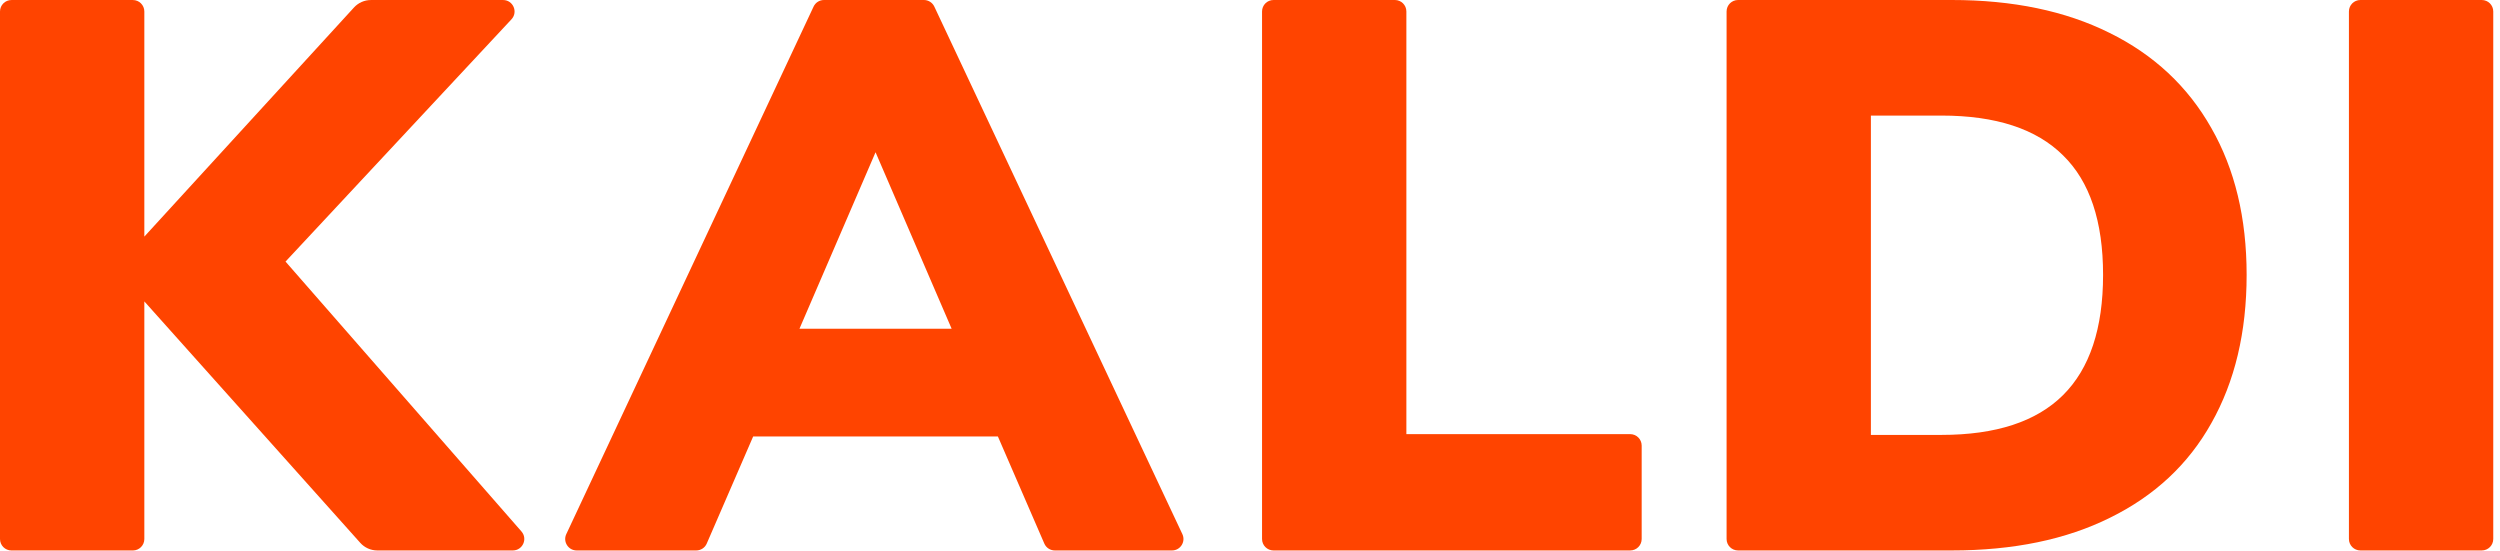
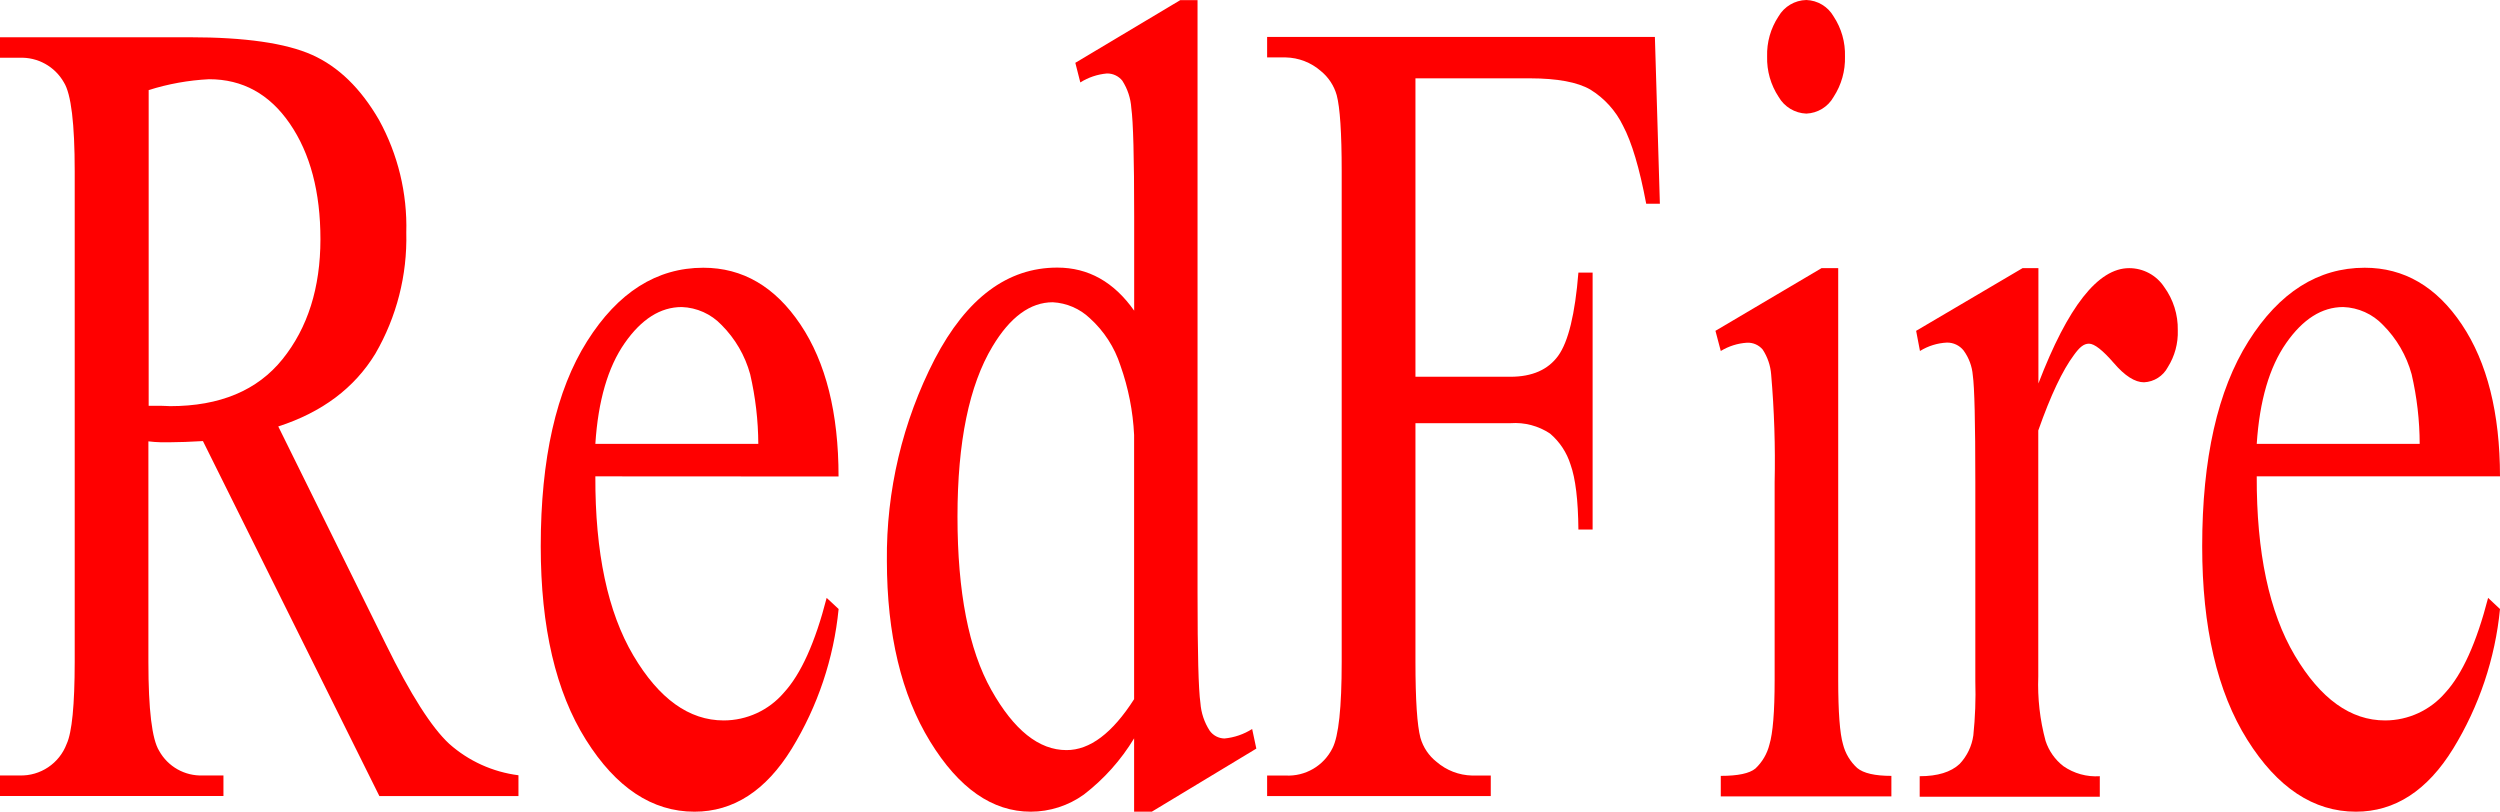
- <svg xmlns="http://www.w3.org/2000/svg" xmlns:xlink="http://www.w3.org/1999/xlink" viewBox="0 0 109 24">
-   <g transform="translate(-1470)">
-     <g style="mix-blend-mode:normal" transform="translate(1470)" fill="#f40">
-       <use xlink:href="#b" style="mix-blend-mode:normal" />
-       <use xlink:href="#c" style="mix-blend-mode:normal" />
-       <use xlink:href="#d" style="mix-blend-mode:normal" />
-       <use xlink:href="#e" style="mix-blend-mode:normal" />
-       <use xlink:href="#f" style="mix-blend-mode:normal" />
-     </g>
-   </g>
+ <svg xmlns="http://www.w3.org/2000/svg" id="Layer_1" data-name="Layer 1" viewBox="0 0 365.75 118.75">
  <defs>
-     <path id="b" d="M22.735 23.171c.283.323.053.829-.376.829h-5.907c-.285 0-.556-.121-.745-.333l-9.414-10.526v10.36c0 .276-.224.5-.5.5h-5.293c-.276 0-.5-.224-.5-.5v-23c0-.276.224-.5.5-.5h5.293c.276 0 .5.224.5.5v9.815l9.141-9.99c.19-.207.457-.325.738-.325h5.762c.437 0 .664.521.366.841l-9.851 10.563 10.287 11.767z" />
-     <path id="c" d="M45.991 24c-.199 0-.38-.118-.459-.301l-2.024-4.669h-10.67l-2.024 4.669c-.079.183-.259.301-.459.301h-5.212c-.366 0-.608-.381-.453-.712l10.782-23c.082-.176.259-.288.453-.288h4.358c.194 0 .37.112.453.287l10.815 23c.156.332-.086.713-.452.713h-5.108zm-11.135-9.668h6.635l-3.317-7.694-3.317 7.694z" />
-     <path id="d" d="M55.525 24c-.276 0-.5-.224-.5-.5v-23c0-.276.224-.5.5-.5h5.293c.276 0 .5.224.5.5v18.428h9.759c.276 0 .5.224.5.5v4.072c0 .276-.224.5-.5.5h-15.552z" />
-     <path id="e" d="M75.279.5c0-.276.224-.5.5-.5h9.315c2.667 0 4.959.477 6.874 1.43 1.938.953 3.42 2.338 4.446 4.153 1.026 1.793 1.539 3.926 1.539 6.4 0 2.496-.513 4.652-1.539 6.468-1.003 1.793-2.474 3.166-4.412 4.119-1.915.953-4.218 1.43-6.908 1.43h-9.315c-.276 0-.5-.224-.5-.5v-23zm9.37 18.462c2.371 0 4.138-.579 5.301-1.736 1.163-1.157 1.744-2.905 1.744-5.242 0-2.338-.581-4.074-1.744-5.209-1.163-1.157-2.93-1.736-5.301-1.736h-3.078v13.923h3.078z" />
-     <path id="f" d="M102.913 24c-.276 0-.5-.224-.5-.5v-23c0-.276.224-.5.5-.5h5.293c.276 0 .5.224.5.5v23c0 .276-.224.5-.5.5h-5.293z" />
+     <style>.cls-1{fill:red;}</style>
  </defs>
+   <path class="cls-1" d="M154.1,186.71H133.75l-25.81-51.93c-1.91.11-3.47.17-4.67.17-.48,0-1,0-1.57,0s-1.14-.07-1.74-.13v32.27q0,10.48,1.57,13a7,7,0,0,0,6.41,3.61h3v3H78.25v-3h2.87A7.12,7.12,0,0,0,88,179.09q1.17-2.53,1.18-12V95.31q0-10.49-1.58-13a7.13,7.13,0,0,0-6.52-3.61H78.25v-3H106q12.14,0,17.91,2.58t9.78,9.5a32.34,32.34,0,0,1,4,16.51A33.6,33.6,0,0,1,133.16,122q-4.59,7.53-14.2,10.64l15.74,31.86q5.4,11,9.28,14.58a18.81,18.81,0,0,0,10.12,4.59ZM100,129.62c.71,0,1.33,0,1.85,0s1,.05,1.29.05q10.92,0,16.45-6.88t5.54-17.53q0-10.39-4.47-16.91t-11.84-6.51A35.17,35.17,0,0,0,100,83.43Z" transform="translate(-78.25 -70.25)" />
+   <path class="cls-1" d="M165.35,139.94q-.06,16.71,5.56,26.21t13.22,9.5a11.59,11.59,0,0,0,8.79-4.05q3.75-4.07,6.27-13.88l1.75,1.63a48.17,48.17,0,0,1-6.86,20.44Q188.4,189,179.85,189q-9.27,0-15.88-10.52t-6.61-28.3q0-19.25,6.78-30t17-10.76q8.65,0,14.22,8.31t5.57,22.23Zm0-4.75h23.84A46.15,46.15,0,0,0,188,125a16.26,16.26,0,0,0-4.19-7.21,8.45,8.45,0,0,0-5.82-2.62q-4.67,0-8.35,5.28T165.35,135.19Z" transform="translate(-78.25 -70.25)" />
+   <path class="cls-1" d="M244.17,178.27a29.79,29.79,0,0,1-7.36,8.23,13.33,13.33,0,0,1-7.76,2.5q-8.43,0-14.73-10.28T208,152.31a63,63,0,0,1,7-29.52q7-13.4,17.94-13.39,6.8,0,11.24,6.3V101.86q0-12.85-.42-15.81a8.37,8.37,0,0,0-1.32-4A2.82,2.82,0,0,0,240.18,81a8.78,8.78,0,0,0-3.88,1.31l-.73-2.87,15.35-9.17h2.53V157q0,13.19.42,16.09a8.6,8.6,0,0,0,1.35,4.05,2.72,2.72,0,0,0,2.17,1.15,9.15,9.15,0,0,0,4.05-1.39l.61,2.87L246.76,189h-2.59Zm0-5.73V133.88a35.44,35.44,0,0,0-2-10.15,15.88,15.88,0,0,0-4.47-6.92,8.54,8.54,0,0,0-5.43-2.34c-3.29,0-6.24,2.16-8.82,6.47q-5.12,8.52-5.12,24.9,0,16.54,4.95,25.35t11,8.8Q239.4,180,244.17,172.54Z" transform="translate(-78.25 -70.25)" />
+   <path class="cls-1" d="M285.33,81.71v43.66h13.89q4.78,0,7-3.08t2.95-12.16h2.08v37.59h-2.08q-.06-6.47-1.15-9.5a9.76,9.76,0,0,0-3-4.54,9.23,9.23,0,0,0-5.76-1.52H285.33v34.89c0,5.63.25,9.34.73,11.14a6.87,6.87,0,0,0,2.36,3.52,8.24,8.24,0,0,0,5.18,2h2.75v3H263.63v-3h2.7a7.22,7.22,0,0,0,6.86-4q1.35-2.61,1.35-12.61V95.31c0-5.62-.25-9.34-.73-11.14a7,7,0,0,0-2.31-3.52,8.07,8.07,0,0,0-5.17-2h-2.7v-3h56.73l.73,24.41h-2q-1.46-7.78-3.4-11.43a12.72,12.72,0,0,0-4.78-5.28q-2.83-1.63-8.8-1.64Z" transform="translate(-78.25 -70.25)" />
+   <path class="cls-1" d="M347.18,109.48v60.27q0,7,.7,9.38a7,7,0,0,0,2.08,3.48q1.38,1.15,5,1.15v3H330v-3c2.52,0,4.2-.36,5.06-1.07a7.16,7.16,0,0,0,2.06-3.52c.5-1.64.76-4.78.76-9.42V140.84a147.2,147.2,0,0,0-.51-15.8,7.69,7.69,0,0,0-1.24-3.65,2.82,2.82,0,0,0-2.3-1A8.38,8.38,0,0,0,330,121.6l-.78-2.95,15.52-9.17Zm-4.67-39.23a4.79,4.79,0,0,1,4,2.41,10.08,10.08,0,0,1,1.66,5.86,10.28,10.28,0,0,1-1.66,5.9,4.79,4.79,0,0,1-4,2.45,4.89,4.89,0,0,1-4.05-2.45,10.21,10.21,0,0,1-1.68-5.9,10.08,10.08,0,0,1,1.66-5.86A4.83,4.83,0,0,1,342.51,70.25Z" transform="translate(-78.25 -70.25)" />
+   <path class="cls-1" d="M376.47,109.48v16.87q6.46-16.87,13.27-16.87a6.13,6.13,0,0,1,5.12,2.74,10.41,10.41,0,0,1,2,6.35,9.51,9.51,0,0,1-1.46,5.4,4.16,4.16,0,0,1-3.48,2.21q-2,0-4.42-2.82c-1.63-1.88-2.84-2.83-3.63-2.83s-1.4.55-2.19,1.64q-2.52,3.36-5.23,11.06v36a31.53,31.53,0,0,0,1.07,9.42,7.71,7.71,0,0,0,2.59,3.68,8.37,8.37,0,0,0,5.34,1.48v3H359.1v-3q3.93,0,5.85-1.8a7.61,7.61,0,0,0,2-4.18,59.9,59.9,0,0,0,.29-7.94V140.76q0-13.09-.37-15.6a7.12,7.12,0,0,0-1.35-3.64,3.07,3.07,0,0,0-2.44-1.15,8.22,8.22,0,0,0-3.94,1.23l-.56-2.95,15.57-9.17Z" transform="translate(-78.25 -70.25)" />
+   <path class="cls-1" d="M408.41,139.94q-.06,16.71,5.57,26.21t13.21,9.5a11.61,11.61,0,0,0,8.8-4.05q3.74-4.07,6.27-13.88l1.74,1.63a48,48,0,0,1-6.86,20.44Q431.46,189,422.92,189q-9.29,0-15.89-10.52t-6.6-28.3q0-19.25,6.77-30t17-10.76q8.66,0,14.22,8.31T444,139.94Zm0-4.75h23.84A45.53,45.53,0,0,0,431.07,125a16.26,16.26,0,0,0-4.19-7.21,8.45,8.45,0,0,0-5.82-2.62q-4.67,0-8.35,5.28T408.41,135.19Z" transform="translate(-78.25 -70.25)" />
</svg>
